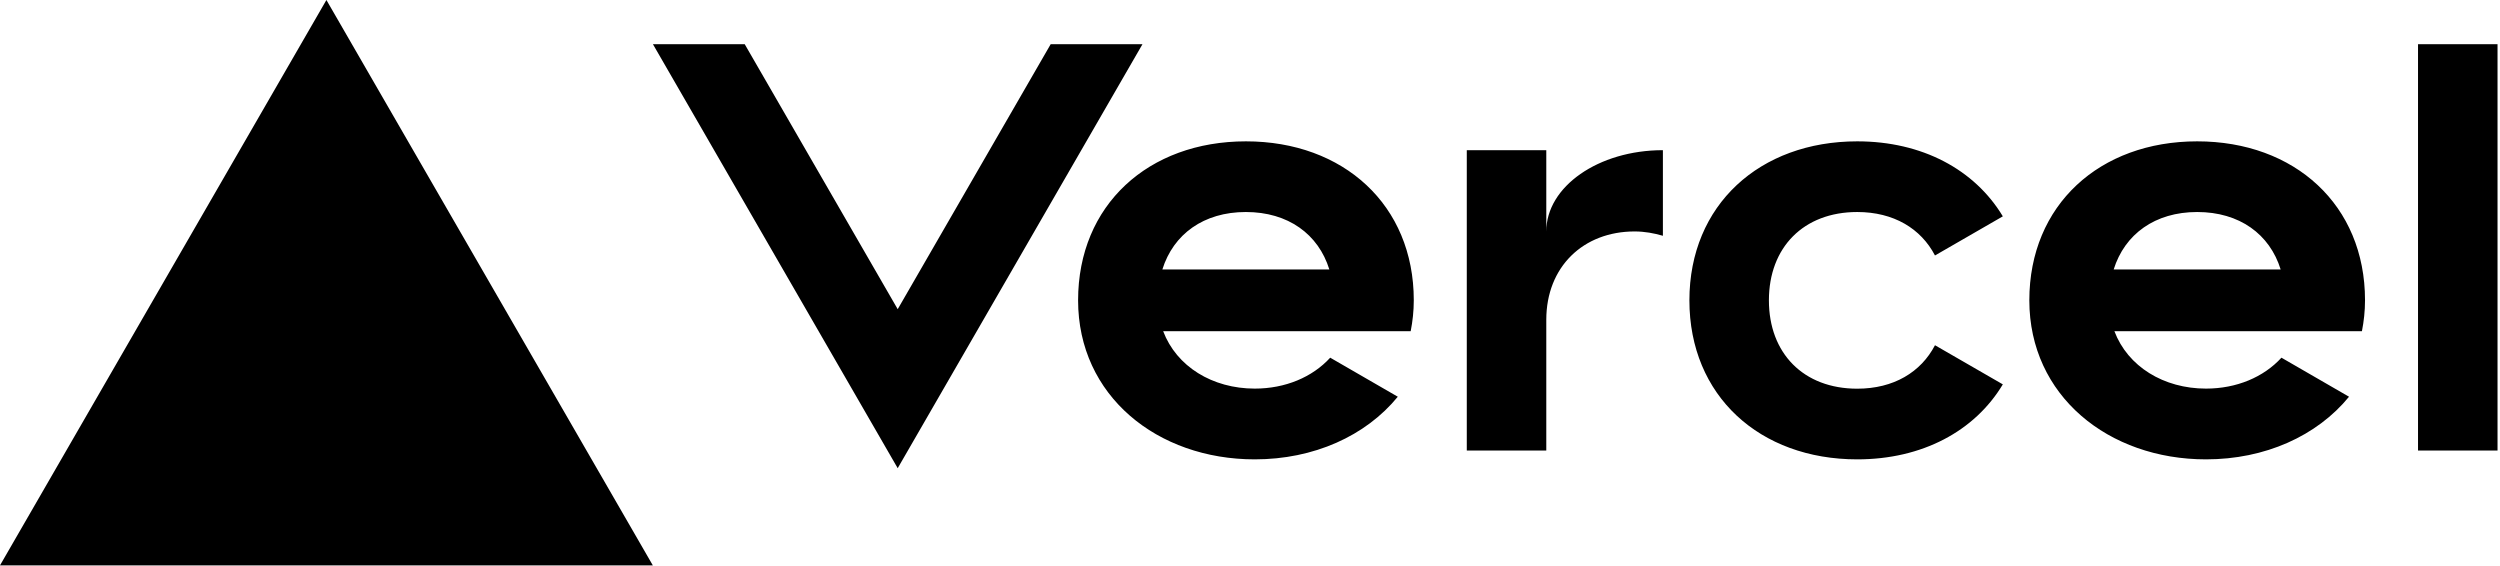
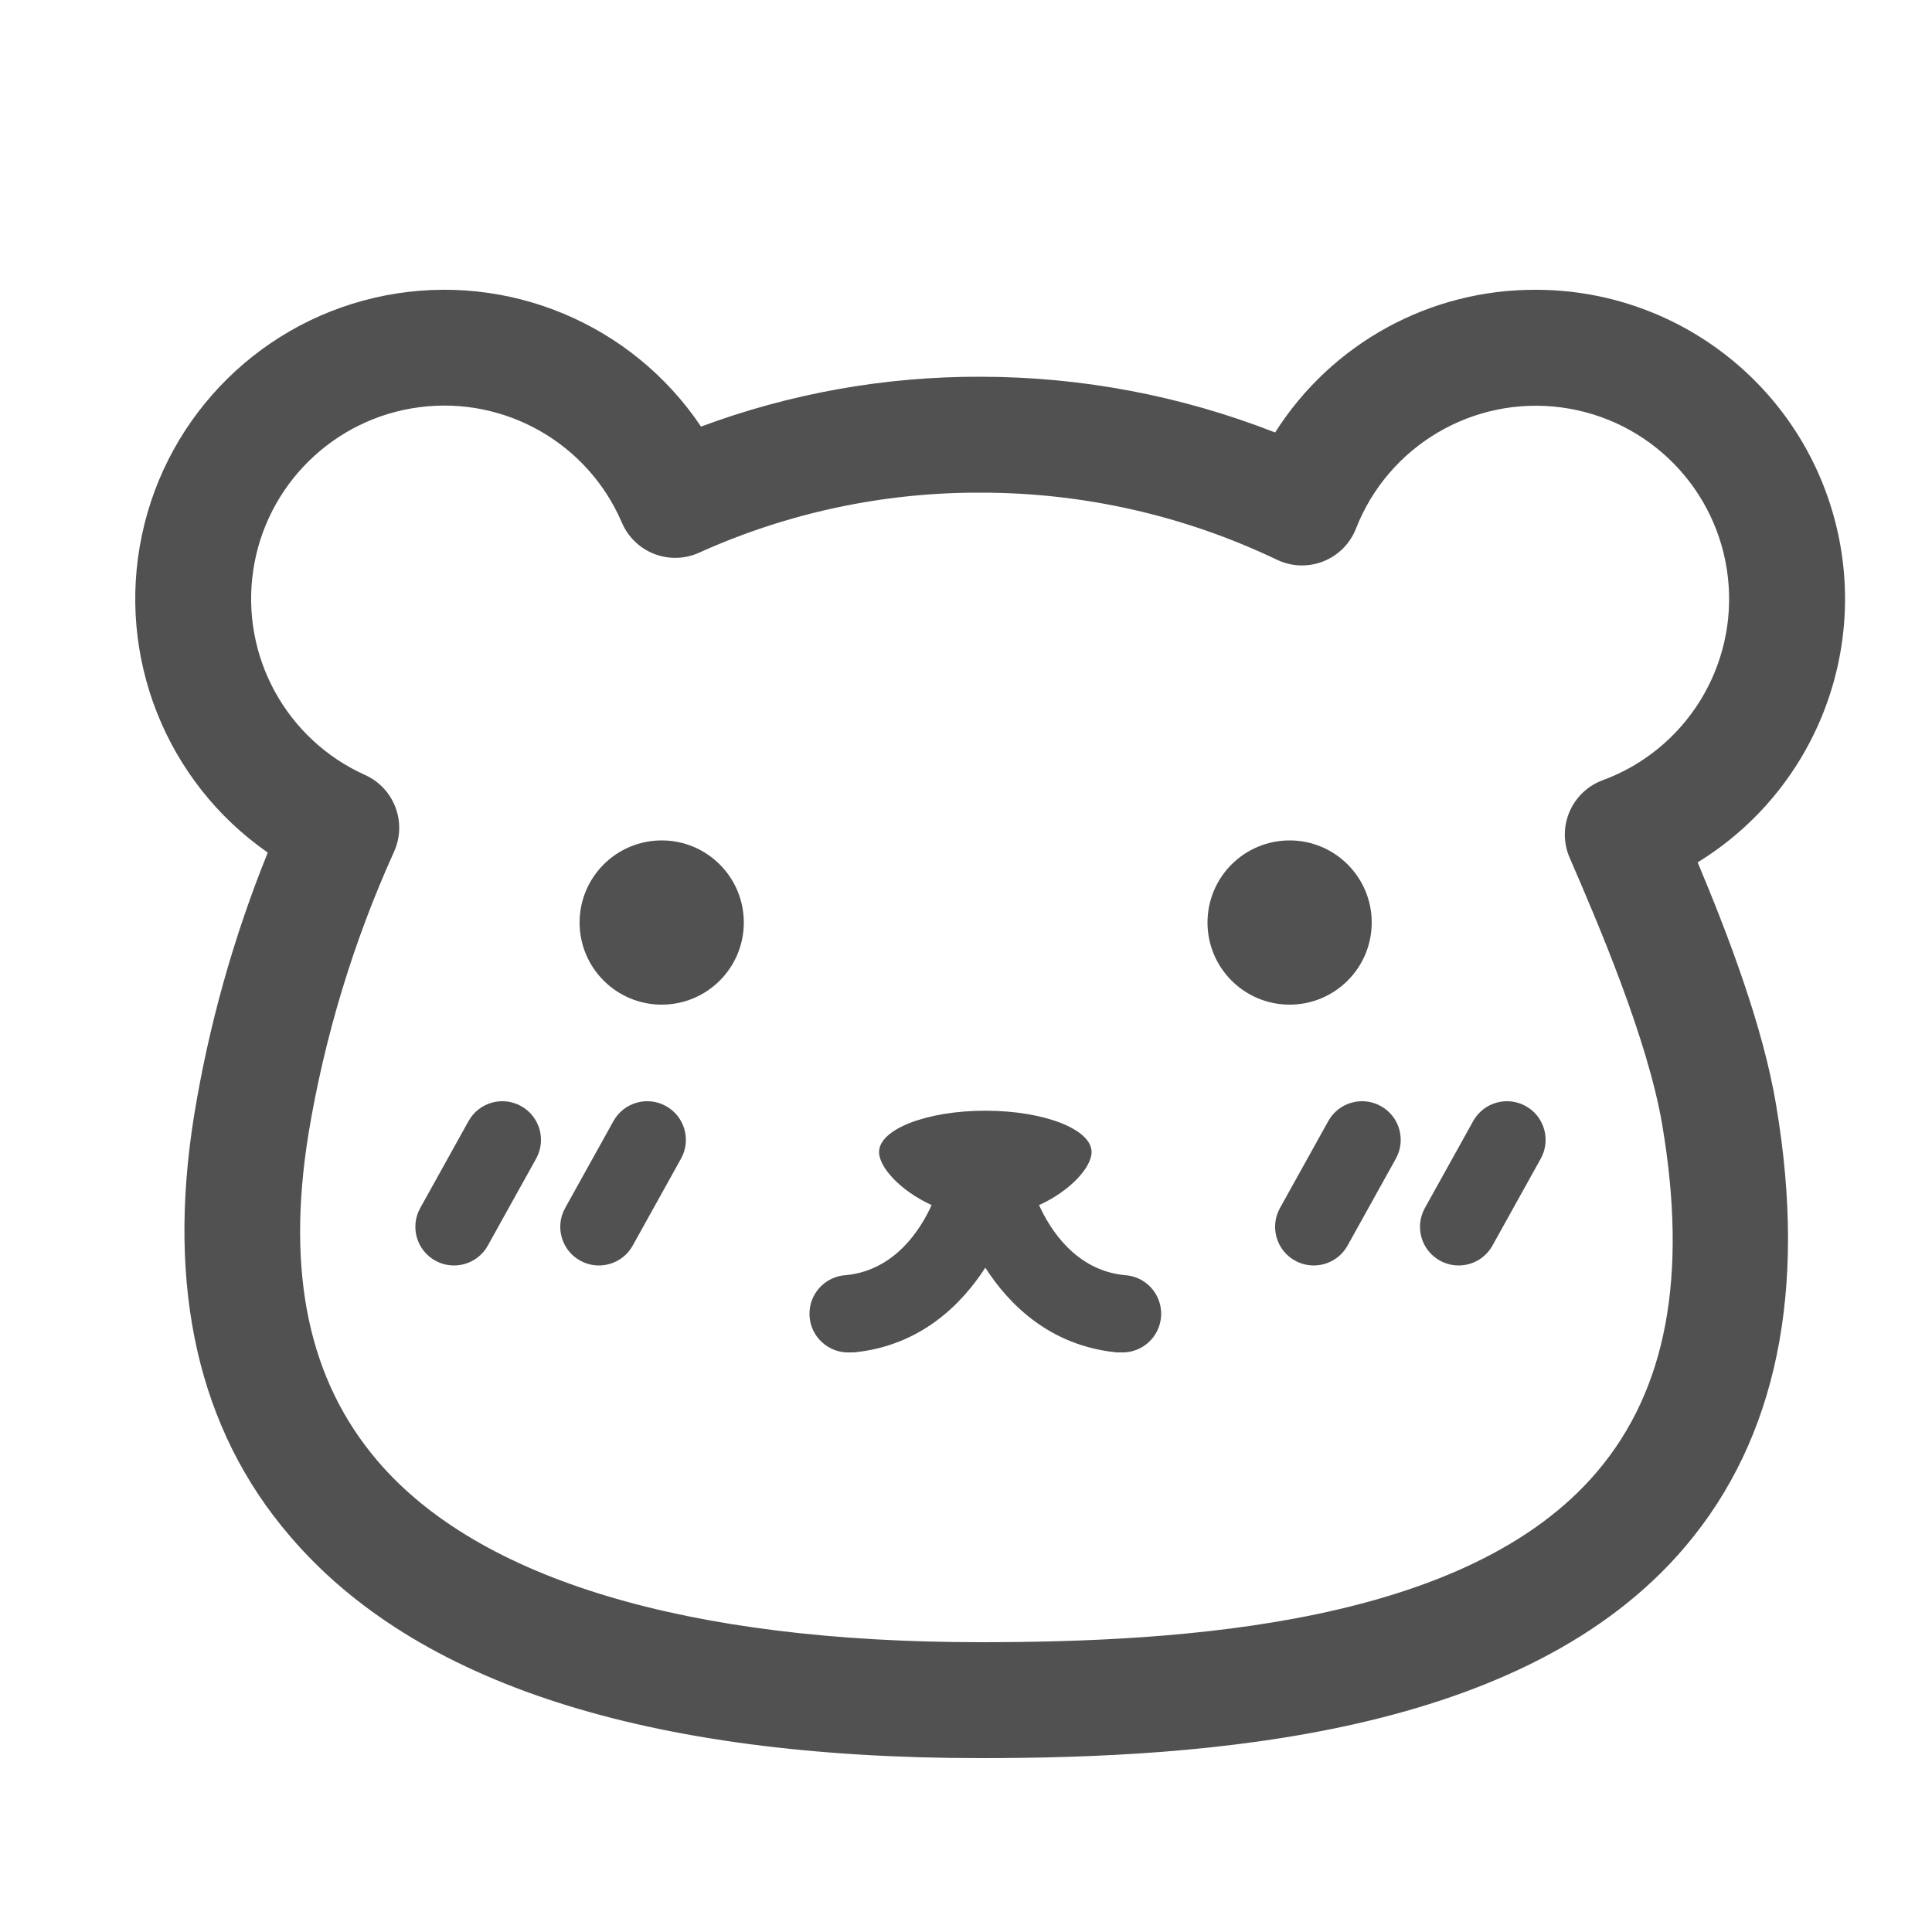
- <svg xmlns="http://www.w3.org/2000/svg" width="283" height="64" viewBox="0 0 283 64" fill="none">
-   <path d="M141.04 16c-11.04 0-19 7.2-19 18s8.96 18 20 18c6.67 0 12.55-2.64 16.19-7.09l-7.65-4.42c-2.02 2.21-5.09 3.5-8.54 3.5-4.79 0-8.86-2.5-10.37-6.5h28.02c.22-1.12.35-2.28.35-3.5 0-10.79-7.96-17.99-19-17.99zm-9.46 14.5c1.25-3.99 4.67-6.5 9.45-6.5 4.79 0 8.21 2.51 9.45 6.5h-18.9zM248.72 16c-11.04 0-19 7.2-19 18s8.96 18 20 18c6.67 0 12.55-2.64 16.19-7.09l-7.65-4.42c-2.02 2.21-5.09 3.5-8.54 3.5-4.79 0-8.86-2.5-10.37-6.5h28.02c.22-1.12.35-2.28.35-3.5 0-10.79-7.96-17.99-19-17.99zm-9.45 14.5c1.25-3.99 4.67-6.5 9.45-6.5 4.79 0 8.21 2.51 9.45 6.5h-18.9zM200.24 34c0 6 3.92 10 10 10 4.12 0 7.21-1.87 8.8-4.92l7.68 4.43c-3.18 5.3-9.14 8.49-16.48 8.49-11.05 0-19-7.2-19-18s7.96-18 19-18c7.34 0 13.29 3.19 16.48 8.49l-7.68 4.43c-1.59-3.05-4.68-4.92-8.8-4.92-6.07 0-10 4-10 10zm82.48-29v46h-9V5h9zM36.95 0L73.9 64H0L36.95 0zm92.38 5l-27.71 48L73.91 5H84.3l17.32 30 17.32-30h10.39zm58.91 12v9.69c-1-.29-2.06-.49-3.2-.49-5.81 0-10 4-10 10V51h-9V17h9v9.2c0-5.08 5.91-9.2 13.2-9.2z" fill="#000" />
+ <svg xmlns="http://www.w3.org/2000/svg" t="1666849542265" class="icon" viewBox="0 0 1024 1024" version="1.1" p-id="7225" width="200" height="200">
+   <path d="M899.789 457.062A163.84 163.84 0 0 0 814.08 153.6a162.714 162.714 0 0 0-138.24 75.622A428.339 428.339 0 0 0 519.68 199.68a421.171 421.171 0 0 0-148.122 26.419 163.84 163.84 0 1 0-229.632 225.792 650.24 650.24 0 0 0-39.117 139.725C88.218 682.803 105.216 757.76 153.6 814.08c66.56 78.182 189.44 117.76 366.08 117.76 119.757 0 288.768-11.622 373.76-112.384 48.282-57.088 64.461-135.526 48.026-233.216-6.912-42.24-25.856-91.443-41.677-129.178z m-50.33-43.52a30.72 30.72 0 0 0-17.562 40.96c14.49 33.485 41.421 95.898 49.152 141.875 13.517 80.077 2.253 140.083-34.304 183.347C778.24 861.03 627.2 870.4 519.68 870.4c-155.443 0-265.984-33.229-319.59-96.102-36.454-42.752-48.435-99.328-36.659-172.954a601.446 601.446 0 0 1 45.466-150.016 30.72 30.72 0 0 0-15.36-40.55 102.4 102.4 0 1 1 136.09-133.734 30.72 30.72 0 0 0 40.96 15.872A359.424 359.424 0 0 1 519.68 261.12a363.162 363.162 0 0 1 157.082 35.533 30.72 30.72 0 0 0 41.933-16.486 102.4 102.4 0 1 1 130.765 133.376z" fill="#515151" p-id="7226" />
+   <path d="M350.72 488.96m-43.52 0a43.52 43.52 0 1 0 87.04 0 43.52 43.52 0 1 0-87.04 0Z" fill="#515151" p-id="7227" />
+   <path d="M683.52 488.96m-43.52 0a43.52 43.52 0 1 0 87.04 0 43.52 43.52 0 1 0-87.04 0Z" fill="#515151" p-id="7228" />
+   <path d="M595.968 675.84c-25.907-2.611-39.424-24.269-45.261-37.12 16.64-7.526 27.853-20.07 27.853-28.109 0-12.083-25.19-21.914-56.32-21.914s-56.32 9.83-56.32 21.914c0 8.038 11.213 20.48 27.853 28.109-5.786 12.8-19.354 34.509-45.261 37.12a20.48 20.48 0 0 0 2.048 40.96h2.048c35.43-3.533 57.139-25.6 69.632-44.902 12.493 19.456 34.202 41.37 69.632 44.902h2.048a20.48 20.48 0 0 0 2.048-40.96z" fill="#515151" p-id="7229" />
+   <path d="M276.173 586.24a20.48 20.48 0 0 0-27.853 7.987l-25.6 46.08a20.48 20.48 0 0 0 35.84 19.866l25.6-46.08a20.48 20.48 0 0 0-7.987-27.853zM352.973 586.24a20.48 20.48 0 0 0-27.853 7.987l-25.6 46.08a20.48 20.48 0 0 0 35.84 19.866l25.6-46.08a20.48 20.48 0 0 0-7.987-27.853zM731.853 586.24a20.48 20.48 0 0 0-27.853 7.987l-25.6 46.08a20.48 20.48 0 0 0 35.84 19.866l25.6-46.08a20.48 20.48 0 0 0-7.987-27.853zM808.653 586.24a20.48 20.48 0 0 0-27.853 7.987l-25.6 46.08a20.48 20.48 0 0 0 35.84 19.866l25.6-46.08a20.48 20.48 0 0 0-7.987-27.853z" fill="#515151" p-id="7230" />
</svg>
